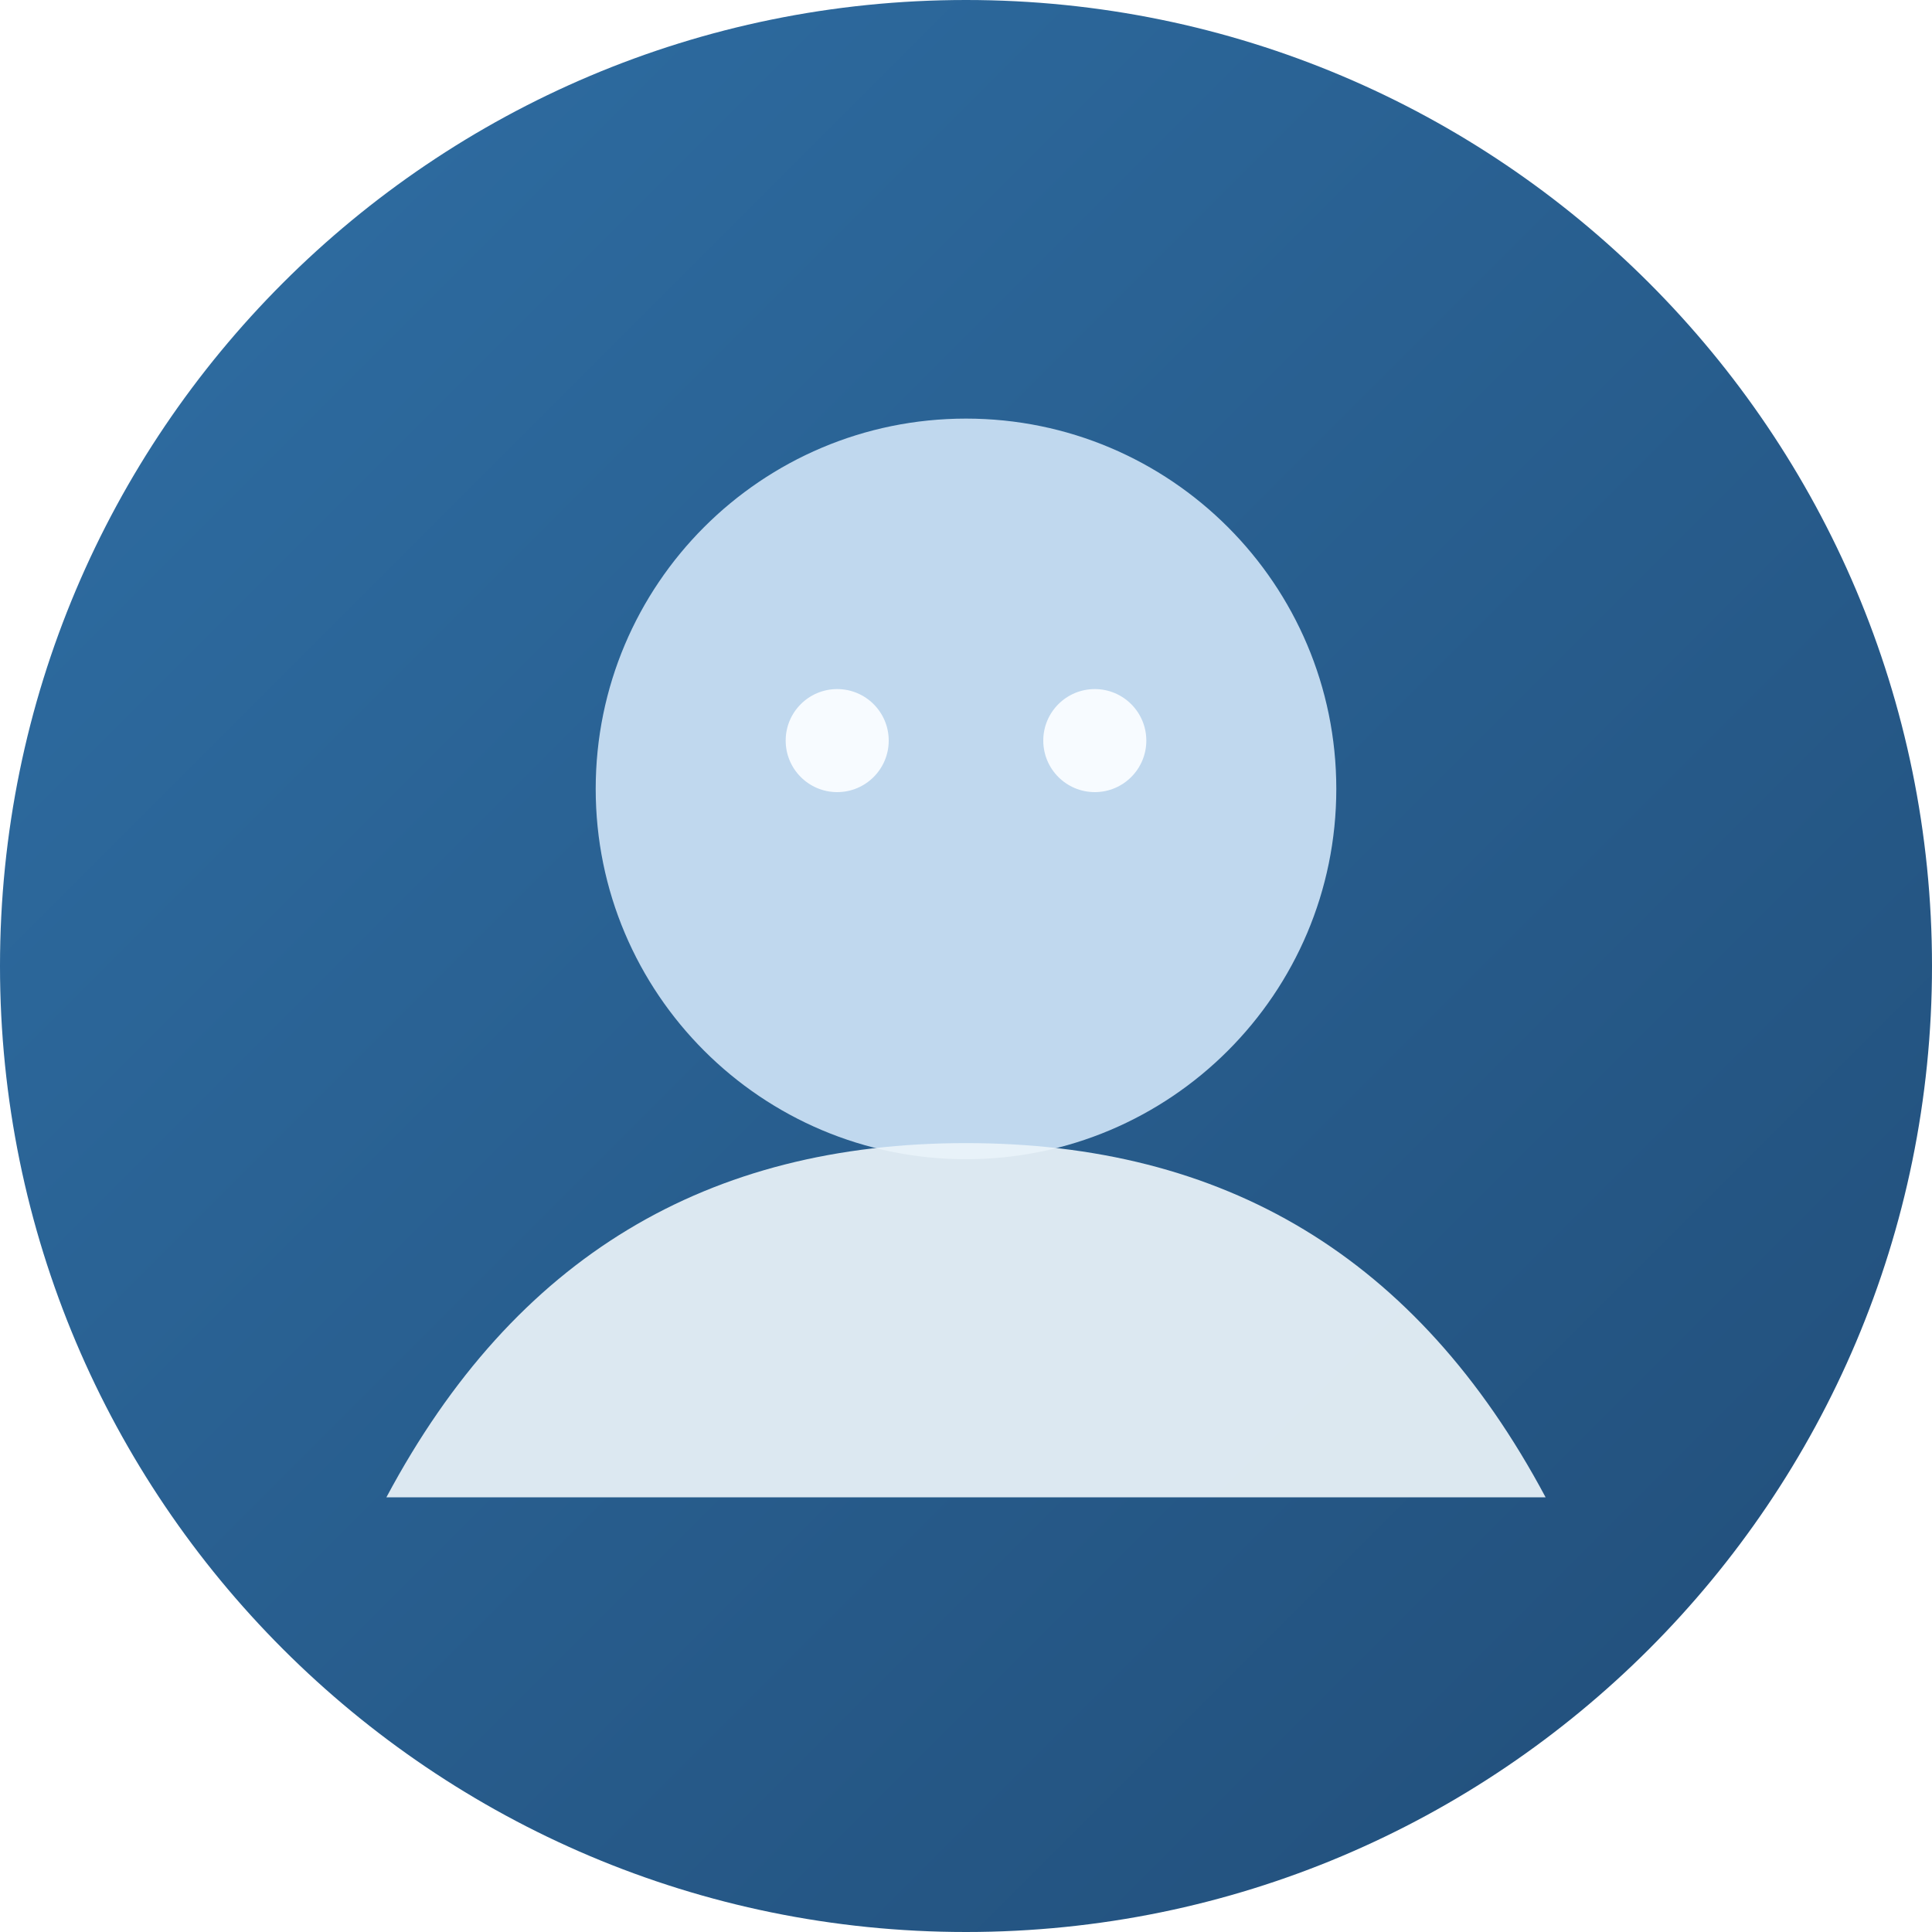
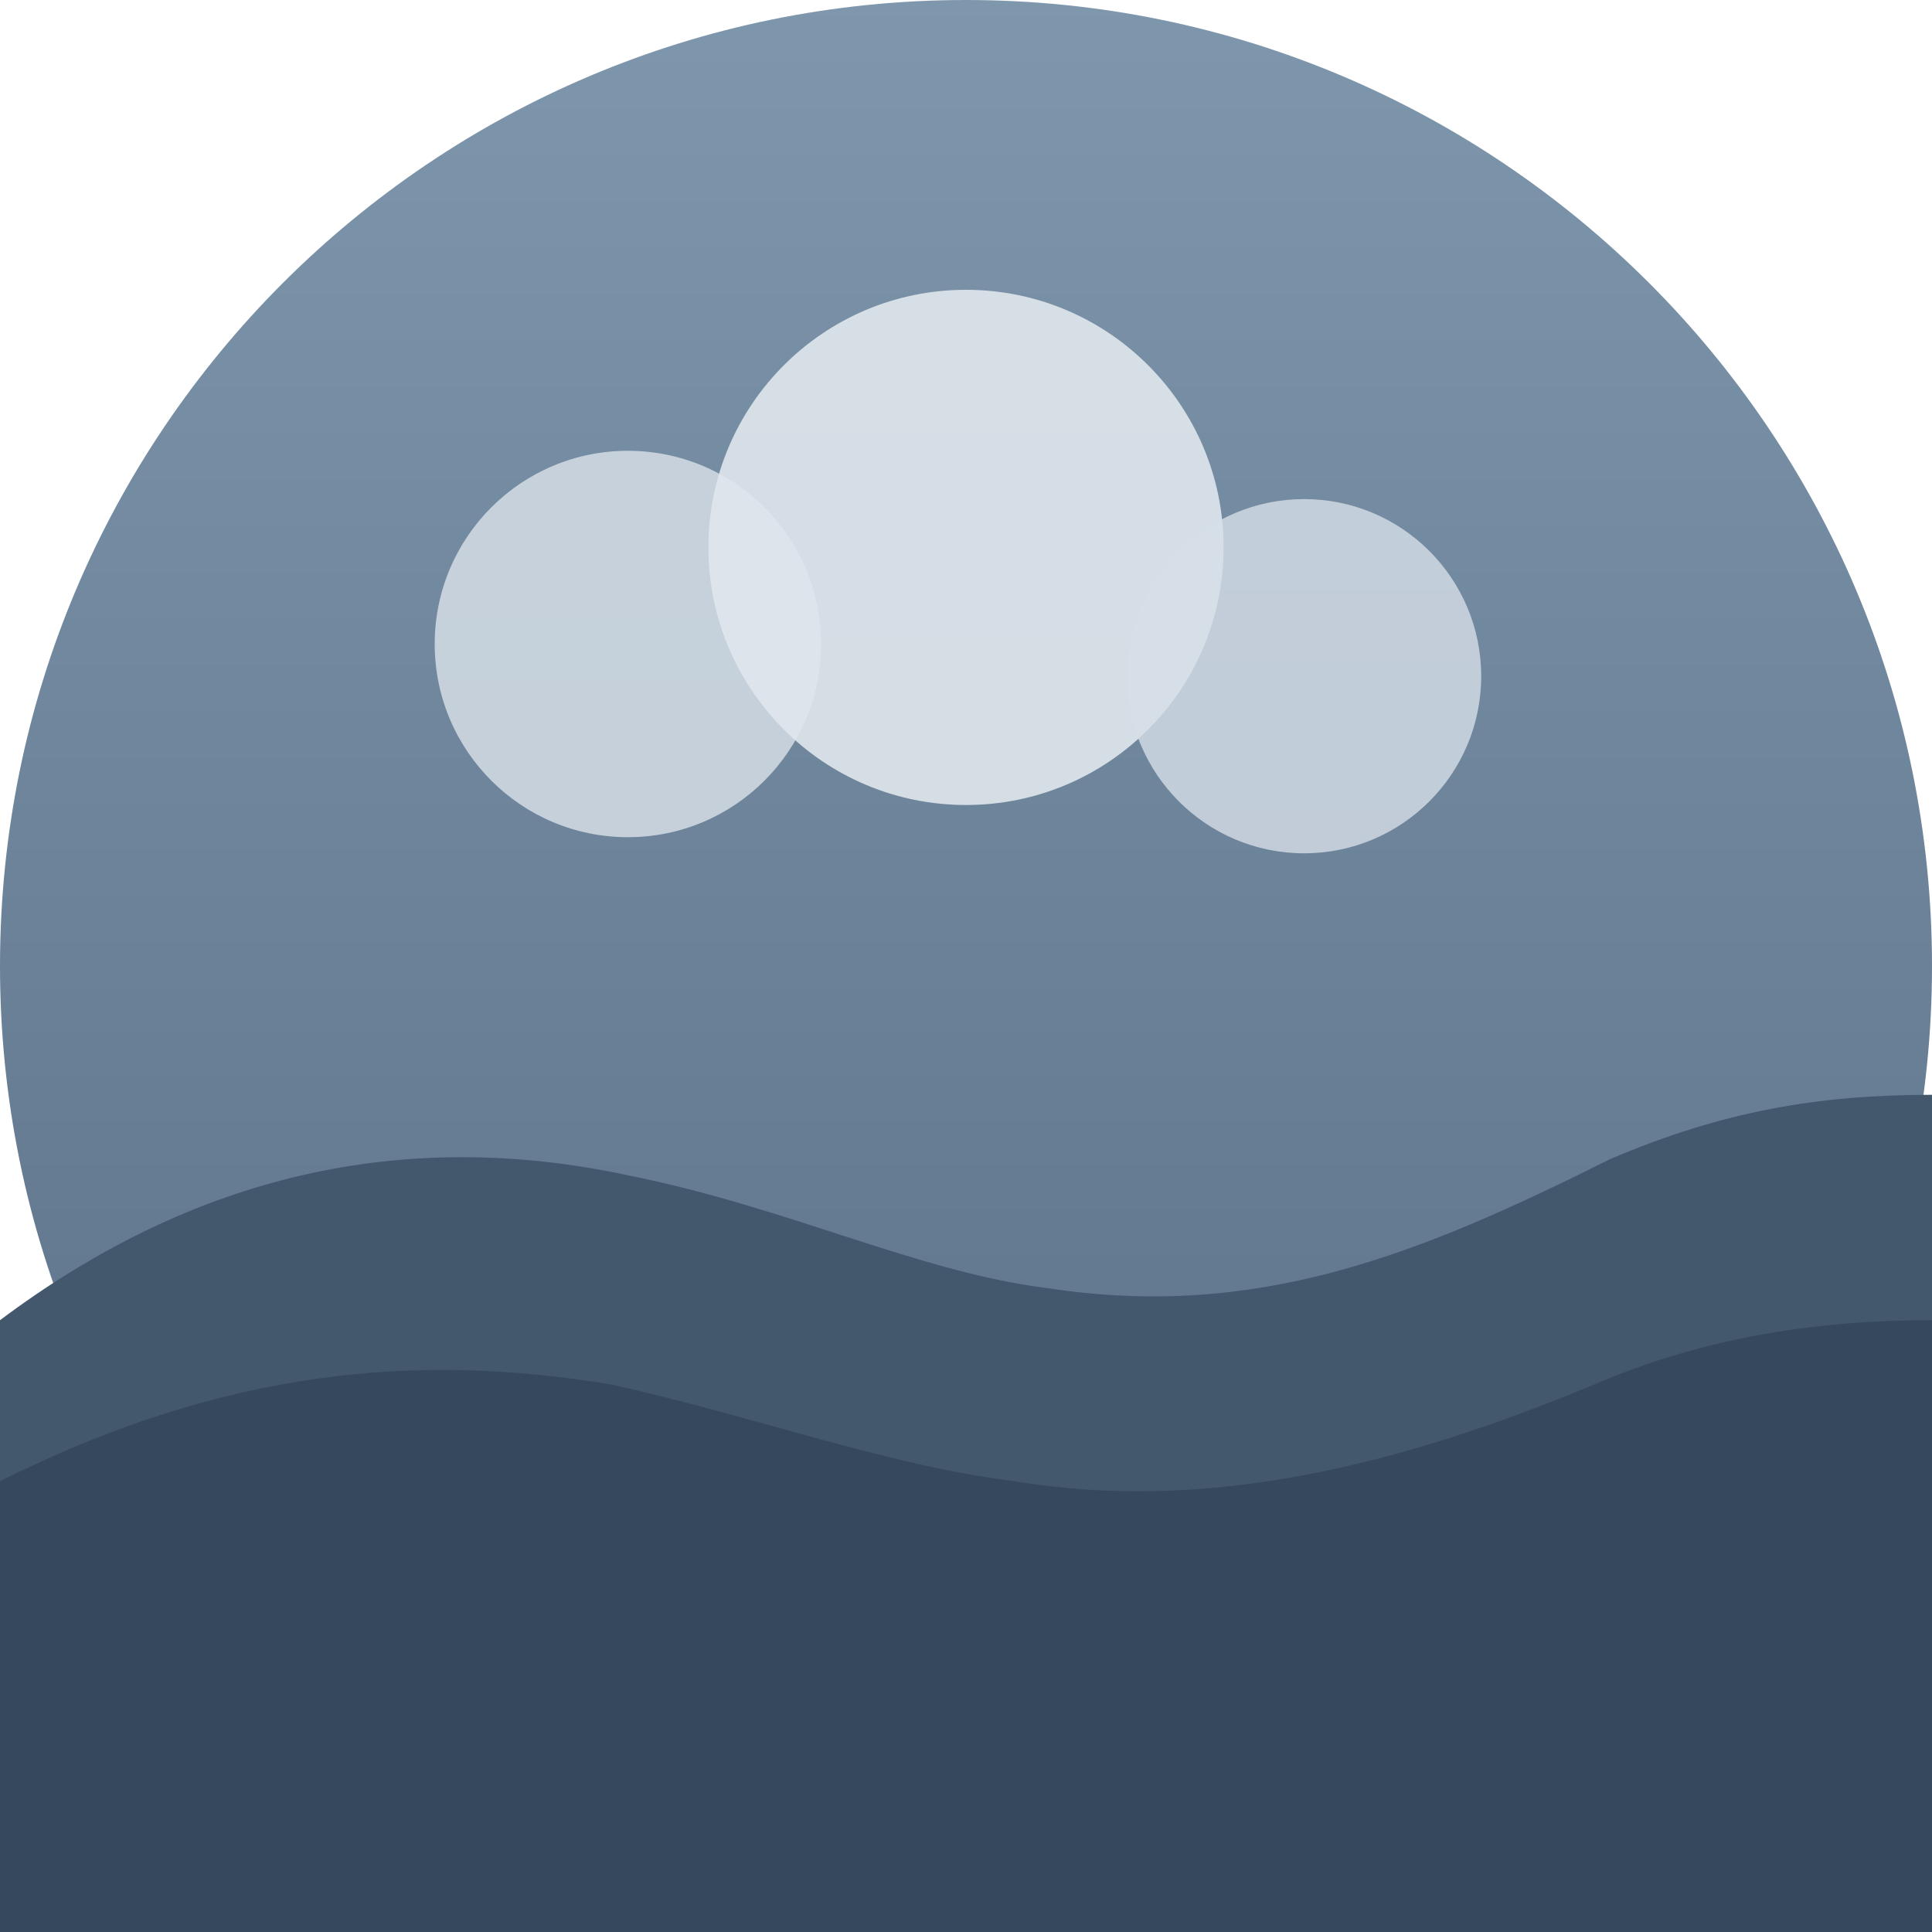
<svg xmlns="http://www.w3.org/2000/svg" viewBox="0 0 120 120" role="img" aria-label="Avatar Himmel">
  <defs>
-     <linearGradient id="bg" x1="0" y1="0" x2="1" y2="1">
-       <stop offset="0%" stop-color="#2f6fa5" />
-       <stop offset="100%" stop-color="#214d78" />
+     <linearGradient id="himmel-bg" x1="0" y1="0" x2="0" y2="1">
+       <stop offset="0%" stop-color="#7f97ad" />
+       <stop offset="100%" stop-color="#556b81" />
    </linearGradient>
  </defs>
-   <rect width="120" height="120" rx="60" fill="url(#bg)" />
-   <circle cx="60" cy="49" r="23" fill="#c0d8ee" />
-   <path d="M24 93c8-15 20-22 36-22s28 7 36 22" fill="#ebf4fa" opacity=".92" />
-   <circle cx="52" cy="46" r="3.2" fill="#f7fbff" />
-   <circle cx="68" cy="46" r="3.2" fill="#f7fbff" />
+   <rect width="120" height="120" rx="60" fill="url(#himmel-bg)" />
+   <circle cx="39" cy="40" r="12" fill="#d8e1e8" opacity=".82" />
+   <circle cx="60" cy="34" r="16" fill="#e0e7ed" opacity=".9" />
+   <circle cx="81" cy="42" r="11" fill="#d6dfe7" opacity=".8" />
+   <path d="M0 82c12-9 25-12 39-9 10 2 18 6 26 7 13 2 23-2 35-8 7-3 13-4 20-4v52H0z" fill="#43586d" />
+   <path d="M0 92c14-7 26-8 38-6 9 2 17 5 25 6 12 2 24-1 36-6 7-3 14-4 21-4v38H0z" fill="#34475b" opacity=".92" />
</svg>
